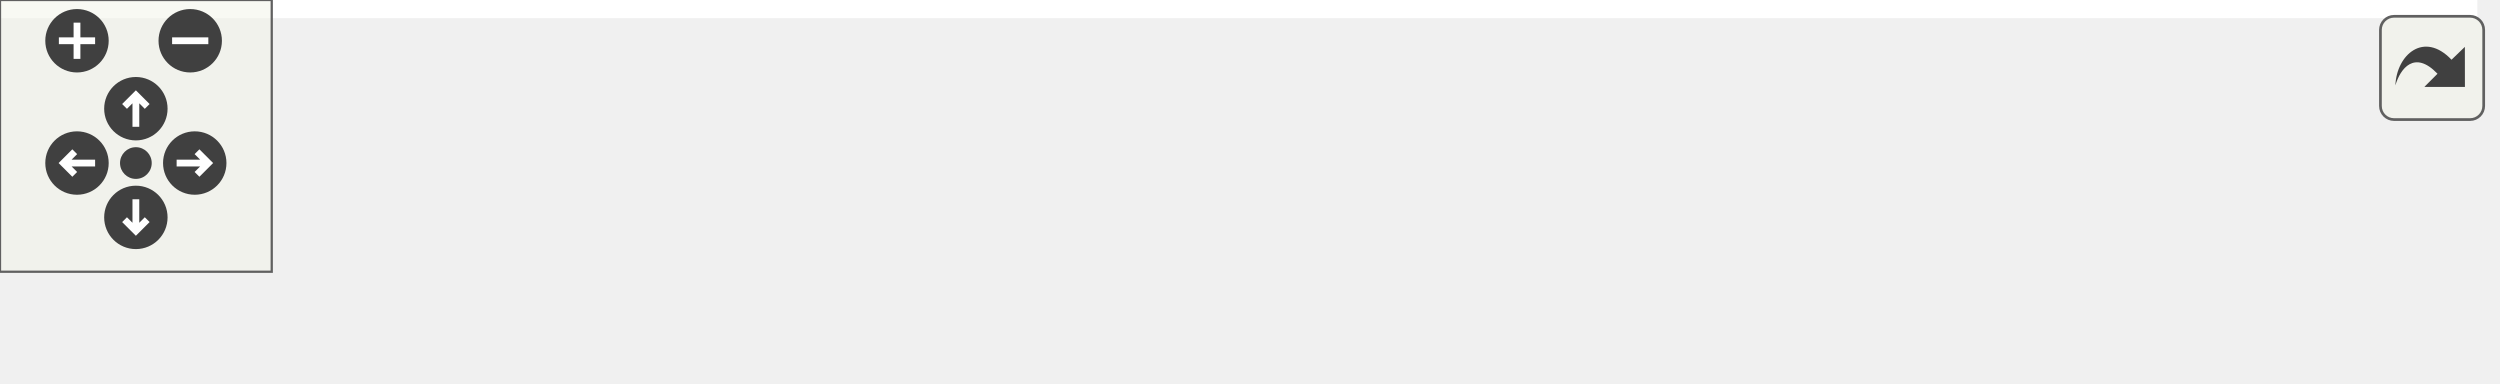
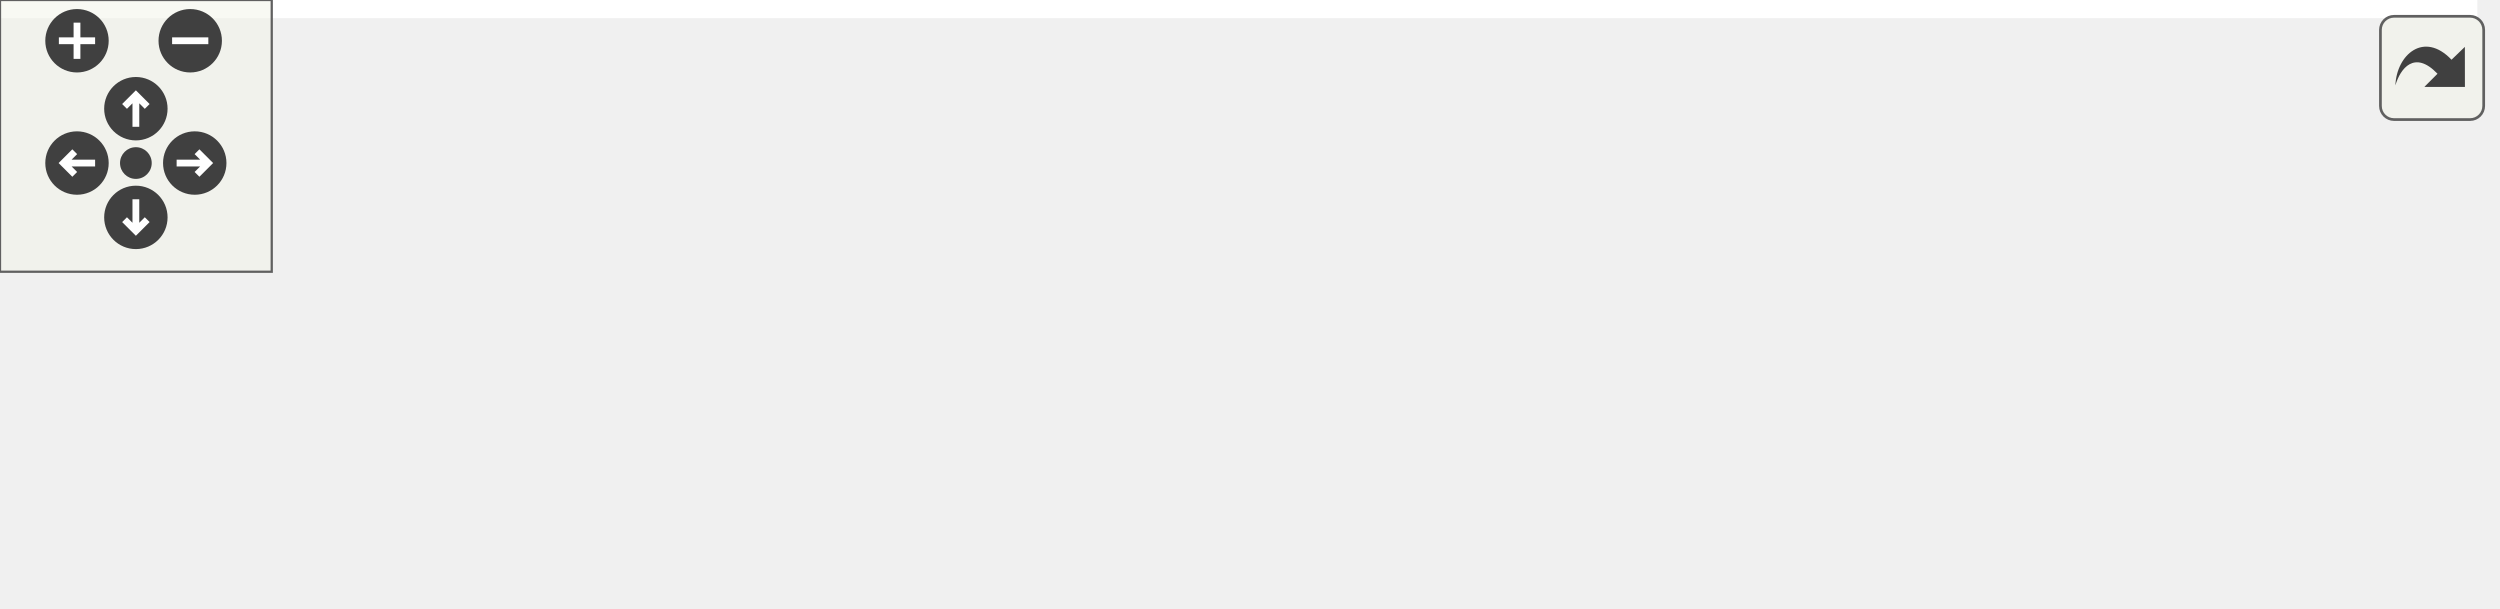
<svg xmlns="http://www.w3.org/2000/svg" xmlns:xlink="http://www.w3.org/1999/xlink" id="main" version="1.1" xml:space="preserve">
  <style type="text/css">
.edge:hover path { stroke: red; }
.edge:hover polygon { stroke: red; fill: red; }
</style>
  <defs>
    <circle id="rim" cx="0" cy="0" r="7" />
    <circle id="rim2" cx="0" cy="0" r="3.5" />
    <g id="zoomPlus">
      <use xlink:href="#rim" fill="#404040">
        <set attributeName="fill" to="#808080" begin="zoomplus.mouseover" end="zoomplus.mouseout" />
      </use>
      <path d="M-4,0h8M0,-4v8" fill="none" stroke="white" stroke-width="1.5" pointer-events="none" />
    </g>
    <g id="zoomMin">
      <use xlink:href="#rim" fill="#404040">
        <set attributeName="fill" to="#808080" begin="zoomminus.mouseover" end="zoomminus.mouseout" />
      </use>
      <path d="M-4,0h8" fill="none" stroke="white" stroke-width="1.5" pointer-events="none" />
    </g>
    <g id="dirArrow">
      <path fill="none" stroke="white" stroke-width="1.5" d="M0,-3.0v7 M-2.5,-0.5L0,-3.0L2.5,-0.5" />
    </g>
    <g id="resetDef">
      <use xlink:href="#rim2" fill="#404040">
        <set attributeName="fill" to="#808080" begin="reset.mouseover" end="reset.mouseout" />
      </use>
    </g>
  </defs>
  <svg id="graph" class="graph">
    <g id="viewport">
-       <polygon fill="white" stroke="transparent" points="-4,4 -4,-24 547,-24 547,4 -4,4" />
+       <polygon fill="white" stroke="transparent" points="-4,4 -4,-73.5 547,-73.5 547,4 -4,4" />
      <g id="node1" class="node">
        <g id="a_node1">
          <a xlink:title="Writes a complete string on the LCD screen.">
-             <polygon fill="#bfbfbf" stroke="black" points="437,-0.5 437,-19.5 543,-19.5 543,-0.5 437,-0.5" />
-             <text text-anchor="middle" x="490" y="-7.5" font-family="Helvetica,sans-Serif" font-size="10.00">dev_Lcd_WriteString</text>
+             <polygon fill="#bfbfbf" stroke="black" points="437,-22.5 437,-41.5 543,-41.5 543,-22.5 437,-22.5" />
+             <text text-anchor="middle" x="490" y="-29.5" font-family="Helvetica,sans-Serif" font-size="10.00">dev_Lcd_WriteString</text>
          </a>
        </g>
      </g>
      <g id="node2" class="node">
        <g id="a_node2">
          <a xlink:href="a00440.html#ga24701a4c3ae760e7e0b9c70d93370ff3" target="_top" xlink:title="Sets the cursor position to the given x- and y-coordinates and writes the given string on the lcd scr...">
-             <polygon fill="white" stroke="black" points="283,-0.5 283,-19.5 401,-19.5 401,-0.5 283,-0.5" />
-             <text text-anchor="middle" x="342" y="-7.5" font-family="Helvetica,sans-Serif" font-size="10.00">dev_Lcd_WriteStringXY</text>
+             <polygon fill="white" stroke="black" points="283,-22.5 283,-41.5 401,-41.5 401,-22.5 283,-22.5" />
+             <text text-anchor="middle" x="342" y="-29.5" font-family="Helvetica,sans-Serif" font-size="10.00">dev_Lcd_WriteStringXY</text>
          </a>
        </g>
      </g>
      <g id="edge1" class="edge">
-         <path fill="none" stroke="midnightblue" d="M426.54,-10C418.11,-10 409.48,-10 401.13,-10" />
-         <polygon fill="midnightblue" stroke="midnightblue" points="426.7,-13.5 436.7,-10 426.7,-6.5 426.7,-13.5" />
+         <path fill="none" stroke="midnightblue" d="M426.54,-32C418.11,-32 409.48,-32 401.13,-32" />
+         <polygon fill="midnightblue" stroke="midnightblue" points="426.7,-35.5 436.7,-32 426.7,-28.5 426.7,-35.5" />
      </g>
      <g id="node3" class="node">
        <g id="a_node3">
-           <a xlink:href="a00435.html#gab93992748ced72fdc2989d0b0f369e54" target="_top" xlink:title="Initializes the LC display.">
-             <polygon fill="white" stroke="black" points="155,-0.5 155,-19.5 247,-19.5 247,-0.5 155,-0.5" />
-             <text text-anchor="middle" x="201" y="-7.5" font-family="Helvetica,sans-Serif" font-size="10.00">appLCD_Initialize</text>
+           <a xlink:href="a00435.html#gacd8e3f8ca8af94f13f7efa0df7ced6f5" target="_top" xlink:title="Refreshes the LC display.">
+             <polygon fill="white" stroke="black" points="155,-42.5 155,-61.5 247,-61.5 247,-42.5 155,-42.5" />
+             <text text-anchor="middle" x="201" y="-49.5" font-family="Helvetica,sans-Serif" font-size="10.00">appLCD_Execute</text>
          </a>
        </g>
      </g>
      <g id="edge2" class="edge">
-         <path fill="none" stroke="midnightblue" d="M272.74,-10C264.08,-10 255.4,-10 247.23,-10" />
-         <polygon fill="midnightblue" stroke="midnightblue" points="272.86,-13.5 282.86,-10 272.86,-6.5 272.86,-13.5" />
+         <path fill="none" stroke="midnightblue" d="M272.74,-41.82C264.08,-43.07 255.4,-44.32 247.23,-45.49" />
+         <polygon fill="midnightblue" stroke="midnightblue" points="273.46,-45.25 282.86,-40.37 272.46,-38.33 273.46,-45.25" />
+       </g>
+       <g id="node5" class="node">
+         <g id="a_node5">
+           <a xlink:href="a00435.html#gab93992748ced72fdc2989d0b0f369e54" target="_top" xlink:title="Initializes the LC display.">
+             <polygon fill="white" stroke="black" points="155,-3.5 155,-22.5 247,-22.5 247,-3.5 155,-3.5" />
+             <text text-anchor="middle" x="201" y="-10.5" font-family="Helvetica,sans-Serif" font-size="10.00">appLCD_Initialize</text>
+           </a>
+         </g>
+       </g>
+       <g id="edge4" class="edge">
+         <path fill="none" stroke="midnightblue" d="M272.74,-22.67C264.08,-21.49 255.4,-20.3 247.23,-19.18" />
+         <polygon fill="midnightblue" stroke="midnightblue" points="272.47,-26.17 282.86,-24.05 273.42,-19.23 272.47,-26.17" />
      </g>
      <g id="node4" class="node">
        <g id="a_node4">
+           <a xlink:href="a00517.html#gaa1ec8154dbf983b02b3b2dc186c5079d" target="_top" xlink:title="Low priority task sequence executed after the high priority task sequence execution is complete.">
+             <polygon fill="white" stroke="black" points="6,-39 6,-69 113,-69 113,-39 6,-39" />
+             <text text-anchor="start" x="14" y="-57" font-family="Helvetica,sans-Serif" font-size="10.00">sysLowPriorityTasks</text>
+             <text text-anchor="middle" x="59.5" y="-46" font-family="Helvetica,sans-Serif" font-size="10.00">_Execute</text>
+           </a>
+         </g>
+       </g>
+       <g id="edge3" class="edge">
+         <path fill="none" stroke="midnightblue" d="M144.59,-52.79C134.29,-52.94 123.55,-53.1 113.33,-53.24" />
+         <polygon fill="midnightblue" stroke="midnightblue" points="144.76,-56.29 154.71,-52.65 144.66,-49.29 144.76,-56.29" />
+       </g>
+       <g id="node6" class="node">
+         <g id="a_node6">
          <a xlink:href="a00530.html#ga2be64f5f0b9a2c0c6713f5a69d793e05" target="_top" xlink:title="Initializes the user-defined tasks.">
            <polygon fill="white" stroke="black" points="0,-0.5 0,-19.5 119,-19.5 119,-0.5 0,-0.5" />
            <text text-anchor="middle" x="59.5" y="-7.5" font-family="Helvetica,sans-Serif" font-size="10.00">sysUserTasks_Initialize</text>
          </a>
        </g>
      </g>
-       <g id="edge3" class="edge">
-         <path fill="none" stroke="midnightblue" d="M144.63,-10C136.22,-10 127.51,-10 119.04,-10" />
-         <polygon fill="midnightblue" stroke="midnightblue" points="144.71,-13.5 154.71,-10 144.71,-6.5 144.71,-13.5" />
+       <g id="edge5" class="edge">
+         <path fill="none" stroke="midnightblue" d="M144.63,-11.81C136.22,-11.63 127.51,-11.44 119.04,-11.26" />
+         <polygon fill="midnightblue" stroke="midnightblue" points="144.64,-15.31 154.71,-12.03 144.79,-8.31 144.64,-15.31" />
      </g>
    </g>
  </svg>
  <g id="navigator" transform="translate(0 0)" fill="#404254">
    <rect fill="#f2f5e9" fill-opacity="0.5" stroke="#606060" stroke-width=".5" x="0" y="0" width="60" height="60" />
    <use id="zoomplus" xlink:href="#zoomPlus" x="17" y="9" />
    <use id="zoomminus" xlink:href="#zoomMin" x="42" y="9" />
    <use id="reset" xlink:href="#resetDef" x="30" y="36" />
    <g id="arrowUp" xlink:href="#dirArrow" transform="translate(30 24)">
      <use xlink:href="#rim" fill="#404040">
        <set attributeName="fill" to="#808080" begin="arrowUp.mouseover" end="arrowUp.mouseout" />
      </use>
      <path fill="none" stroke="white" stroke-width="1.5" d="M0,-3.0v7 M-2.5,-0.5L0,-3.0L2.5,-0.5" />
    </g>
    <g id="arrowRight" xlink:href="#dirArrow" transform="rotate(90) translate(36 -43)">
      <use xlink:href="#rim" fill="#404040">
        <set attributeName="fill" to="#808080" begin="arrowRight.mouseover" end="arrowRight.mouseout" />
      </use>
      <path fill="none" stroke="white" stroke-width="1.5" d="M0,-3.0v7 M-2.5,-0.5L0,-3.0L2.5,-0.5" />
    </g>
    <g id="arrowDown" xlink:href="#dirArrow" transform="rotate(180) translate(-30 -48)">
      <use xlink:href="#rim" fill="#404040">
        <set attributeName="fill" to="#808080" begin="arrowDown.mouseover" end="arrowDown.mouseout" />
      </use>
      <path fill="none" stroke="white" stroke-width="1.5" d="M0,-3.0v7 M-2.5,-0.5L0,-3.0L2.5,-0.5" />
    </g>
    <g id="arrowLeft" xlink:href="#dirArrow" transform="rotate(270) translate(-36 17)">
      <use xlink:href="#rim" fill="#404040">
        <set attributeName="fill" to="#808080" begin="arrowLeft.mouseover" end="arrowLeft.mouseout" />
      </use>
      <path fill="none" stroke="white" stroke-width="1.5" d="M0,-3.0v7 M-2.5,-0.5L0,-3.0L2.5,-0.5" />
    </g>
  </g>
  <svg viewBox="0 0 15 15" width="100%" height="30px" preserveAspectRatio="xMaxYMin meet">
    <g id="arrow_out" transform="scale(0.3 0.3)">
      <a xlink:href="a00440_gac07de05132918ca2db8cf4492819eca6_icgraph_org.svg" target="_base">
        <rect id="button" ry="5" rx="5" y="6" x="6" height="38" width="38" fill="#f2f5e9" fill-opacity="0.5" stroke="#606060" stroke-width="1.0" />
        <path id="arrow" d="M 11.5,31.437 C 11.94,20.098 22.043,11.323 32.159,21.979 L 37.069,17.246 C 37.069,17.246 37.088,32 37.088,32 L 22.16,31.978 C 22.16,31.978 26.998,27.14 26.998,27.14 C 18.529,18.264 13.292,25.23 11.5,31.437 z" style="fill:#404040;" />
      </a>
    </g>
  </svg>
</svg>
